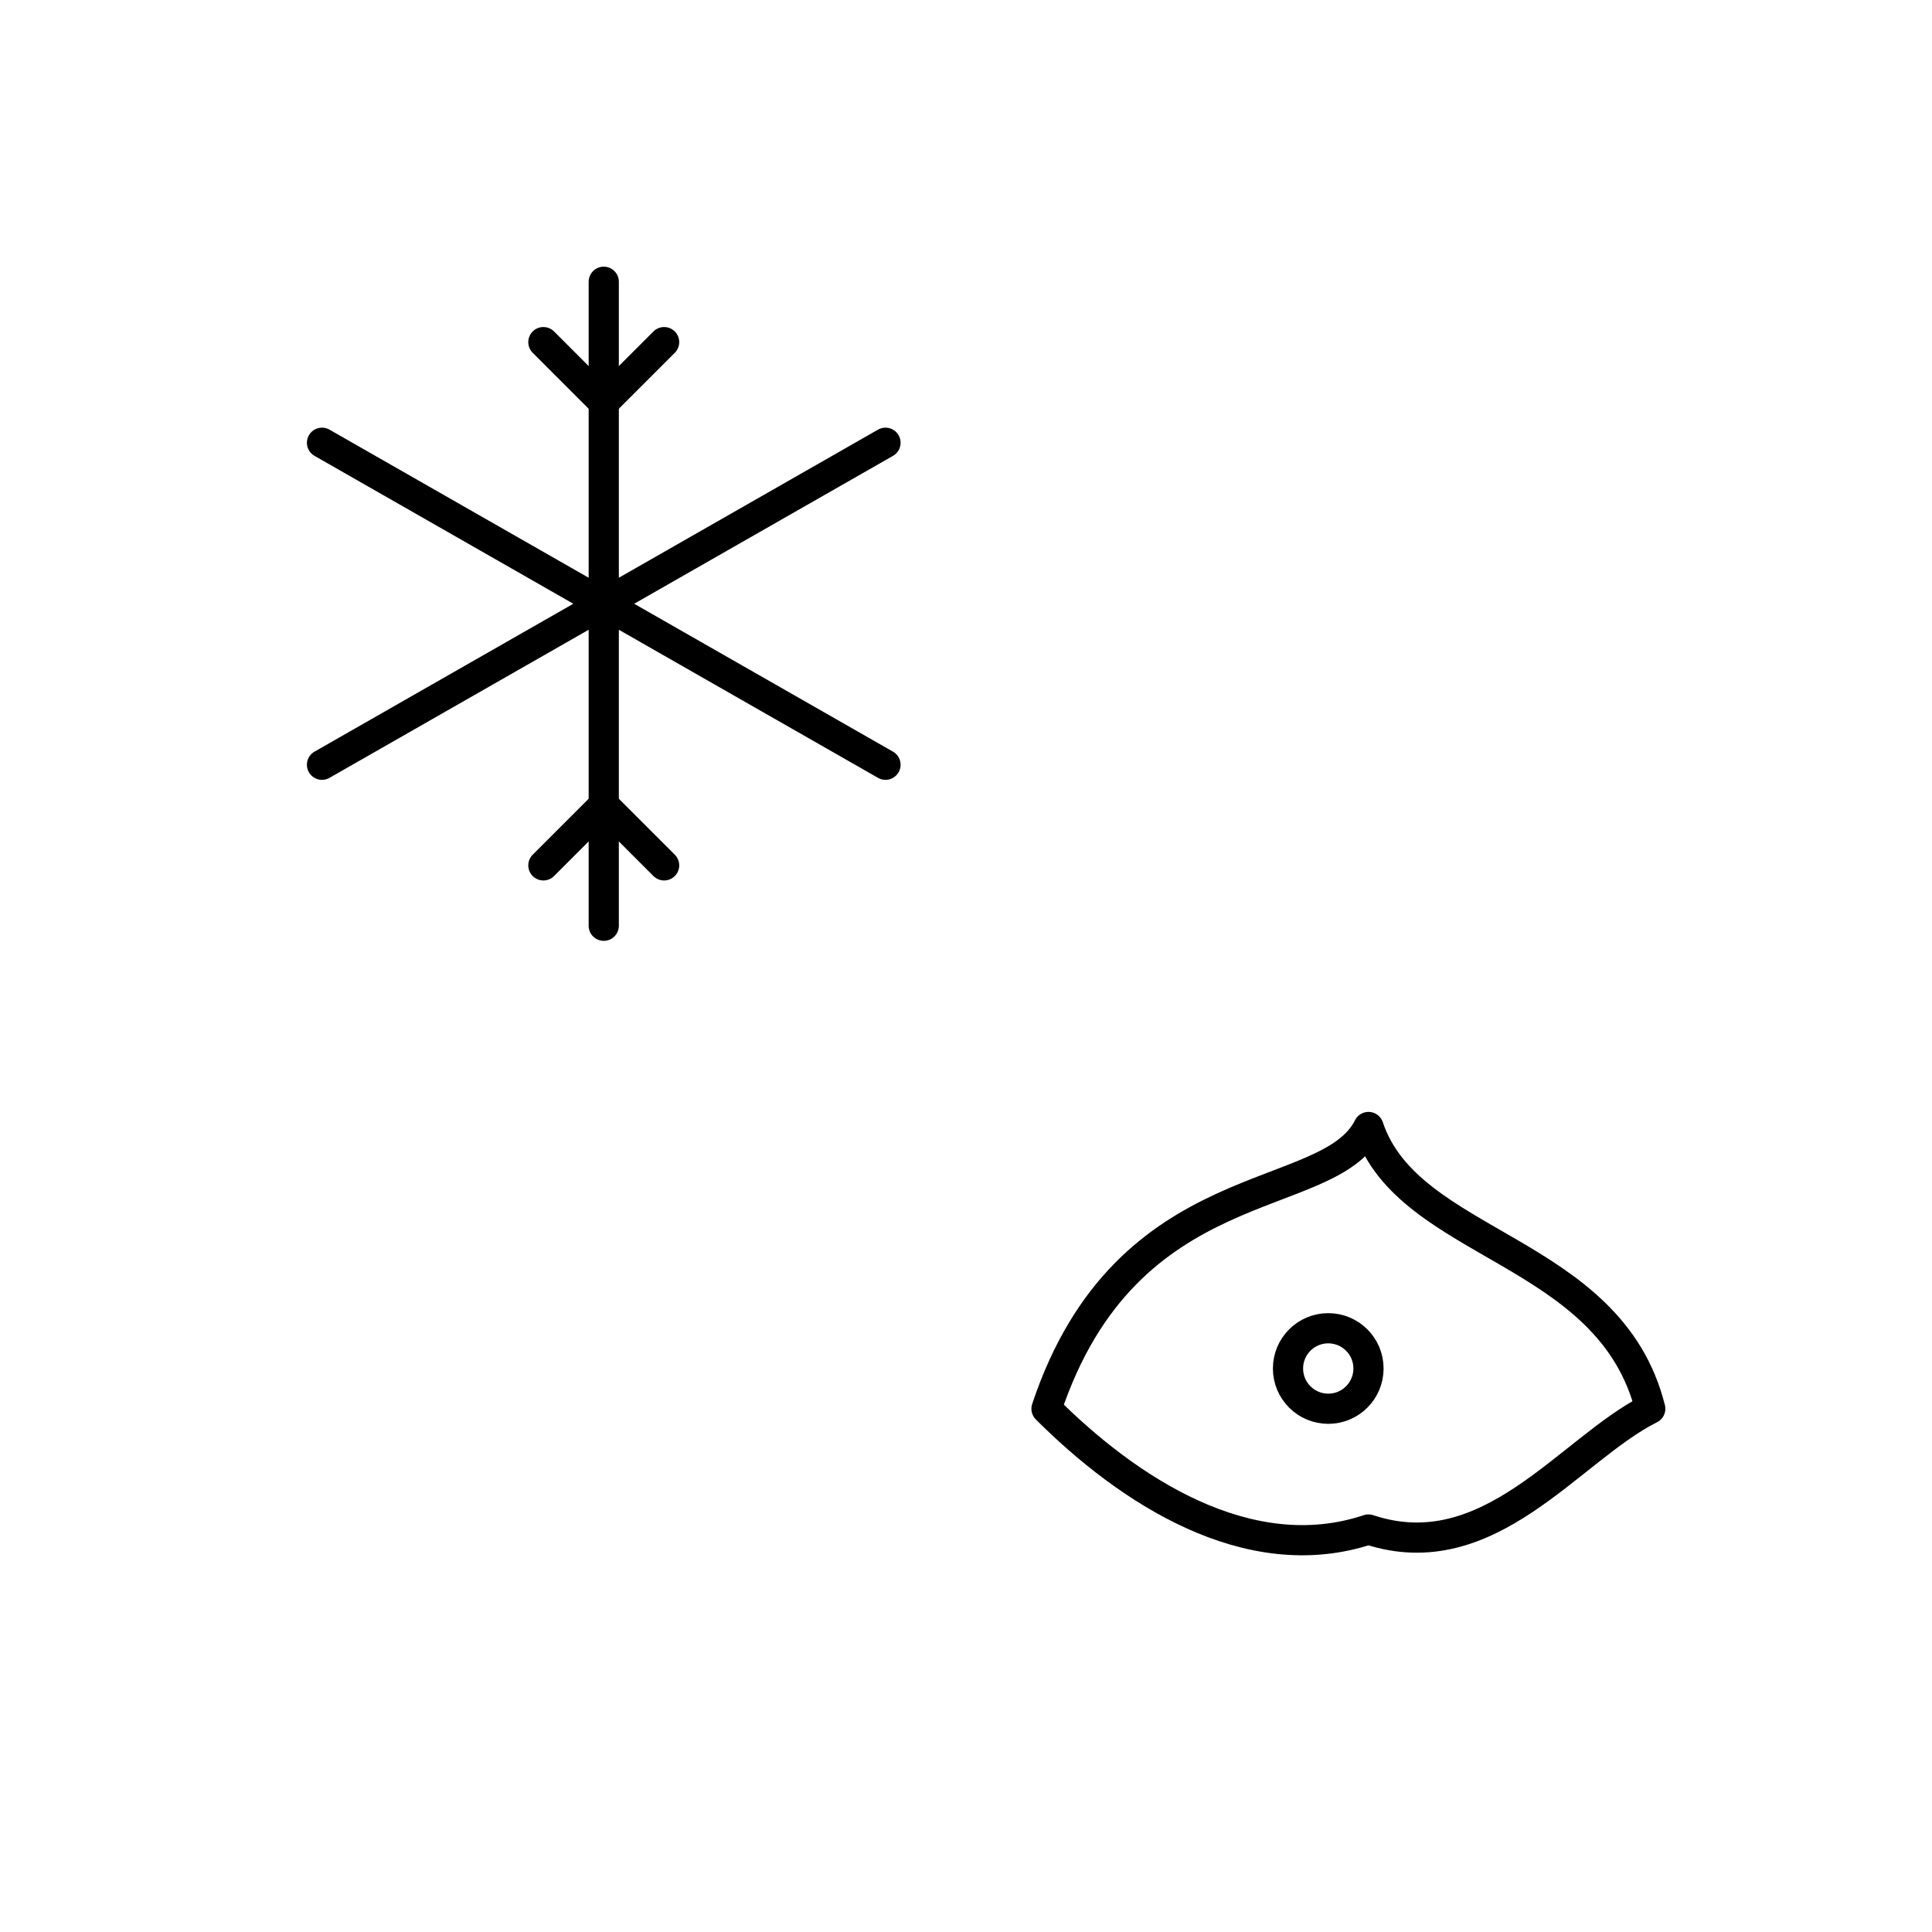
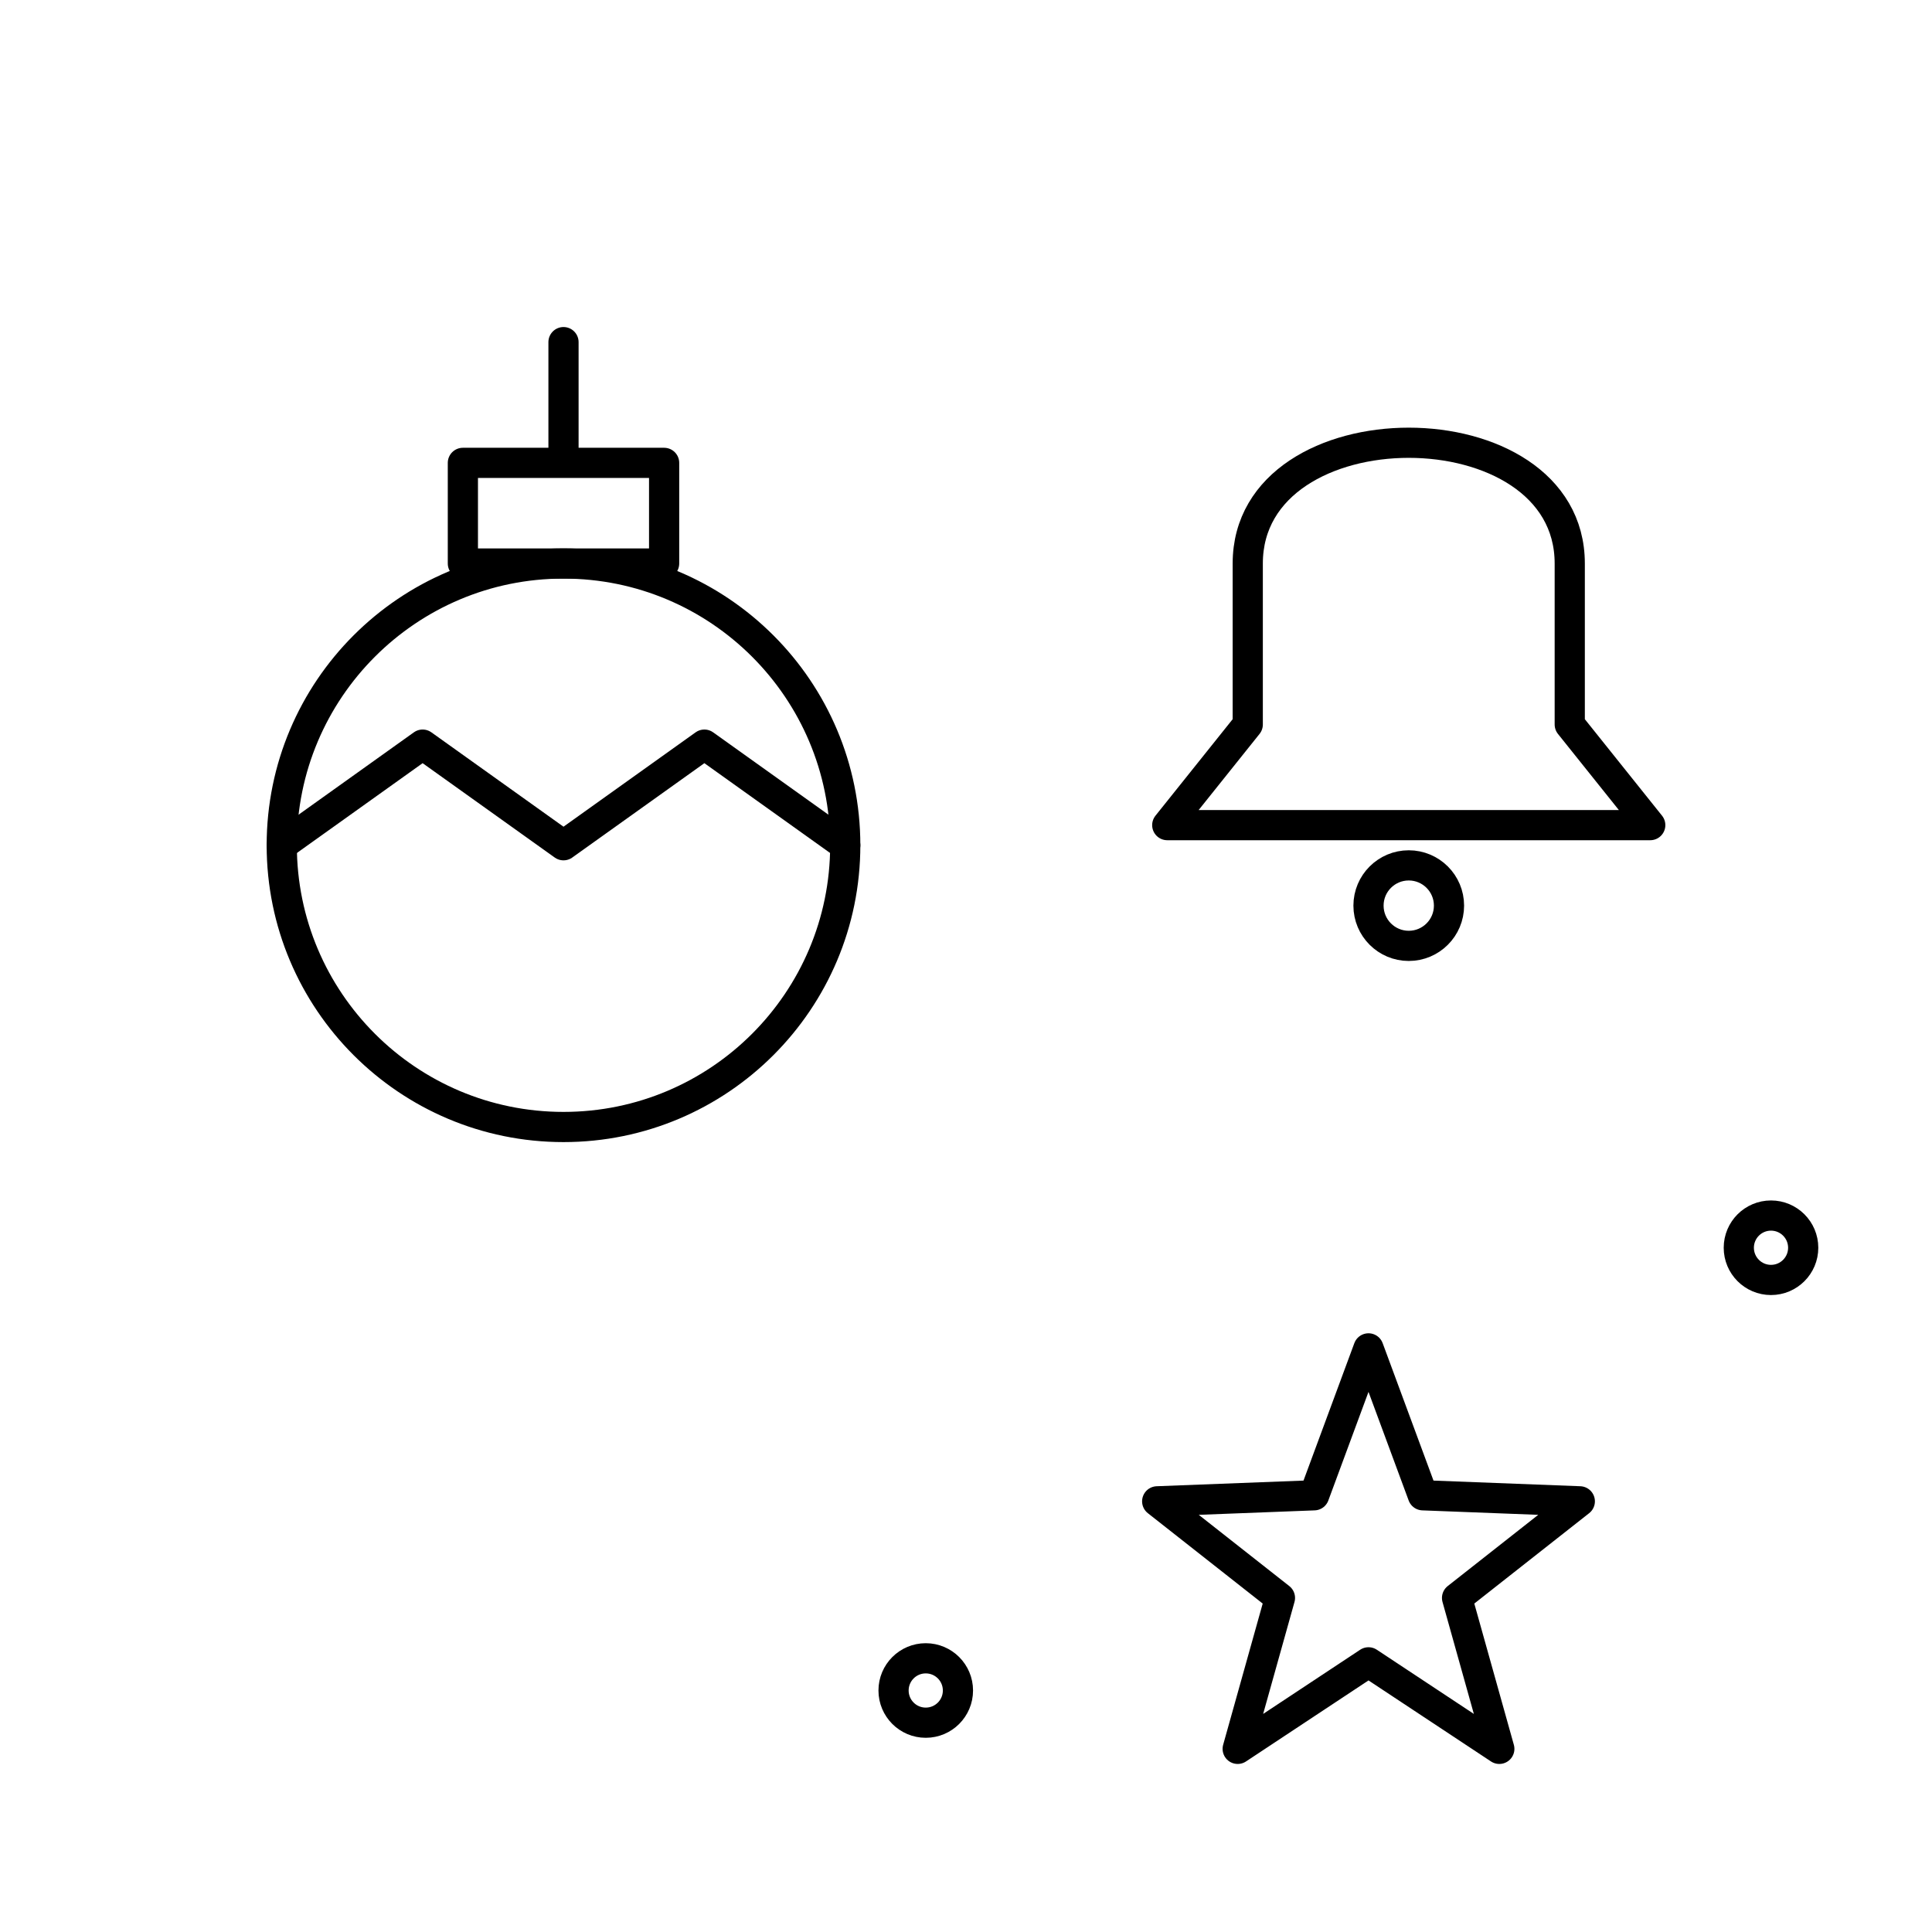
<svg xmlns="http://www.w3.org/2000/svg" viewBox="0 0 96 96" fill="none" stroke="currentColor" stroke-width="1.5" stroke-linecap="round" stroke-linejoin="round">
-   <path d="M30 14v32M16 22l28 16M44 22L16 38" />
-   <path d="M27 17l3 3 3-3M27 43l3-3 3 3" />
-   <path d="M52 70c4-12 14-10 16-14 2 6 12 6 14 14-4 2-8 8-14 6-6 2-12-2-16-6z" />
-   <circle cx="66" cy="68" r="2" />
+   <circle cx="28" cy="42" r="14" />
+   <path d="M23 28h10v-5H23zM28 23v-6" />
+   <path d="M14 42l7-5 7 5 7-5 7 5" />
+   <path d="M62 28c0-8 16-8 16 0v8l4 5H58l4-5z" />
+   <circle cx="70" cy="45" r="2" />
+   <path d="M68.0 67.0L70.7 74.3L78.5 74.6L72.4 79.4L74.5 86.9L68.0 82.6L61.5 86.9L63.6 79.4L57.5 74.6L65.3 74.3z" />
+   <circle cx="46" cy="84" r="1.6" />
+   <circle cx="88" cy="62" r="1.6" />
</svg>
